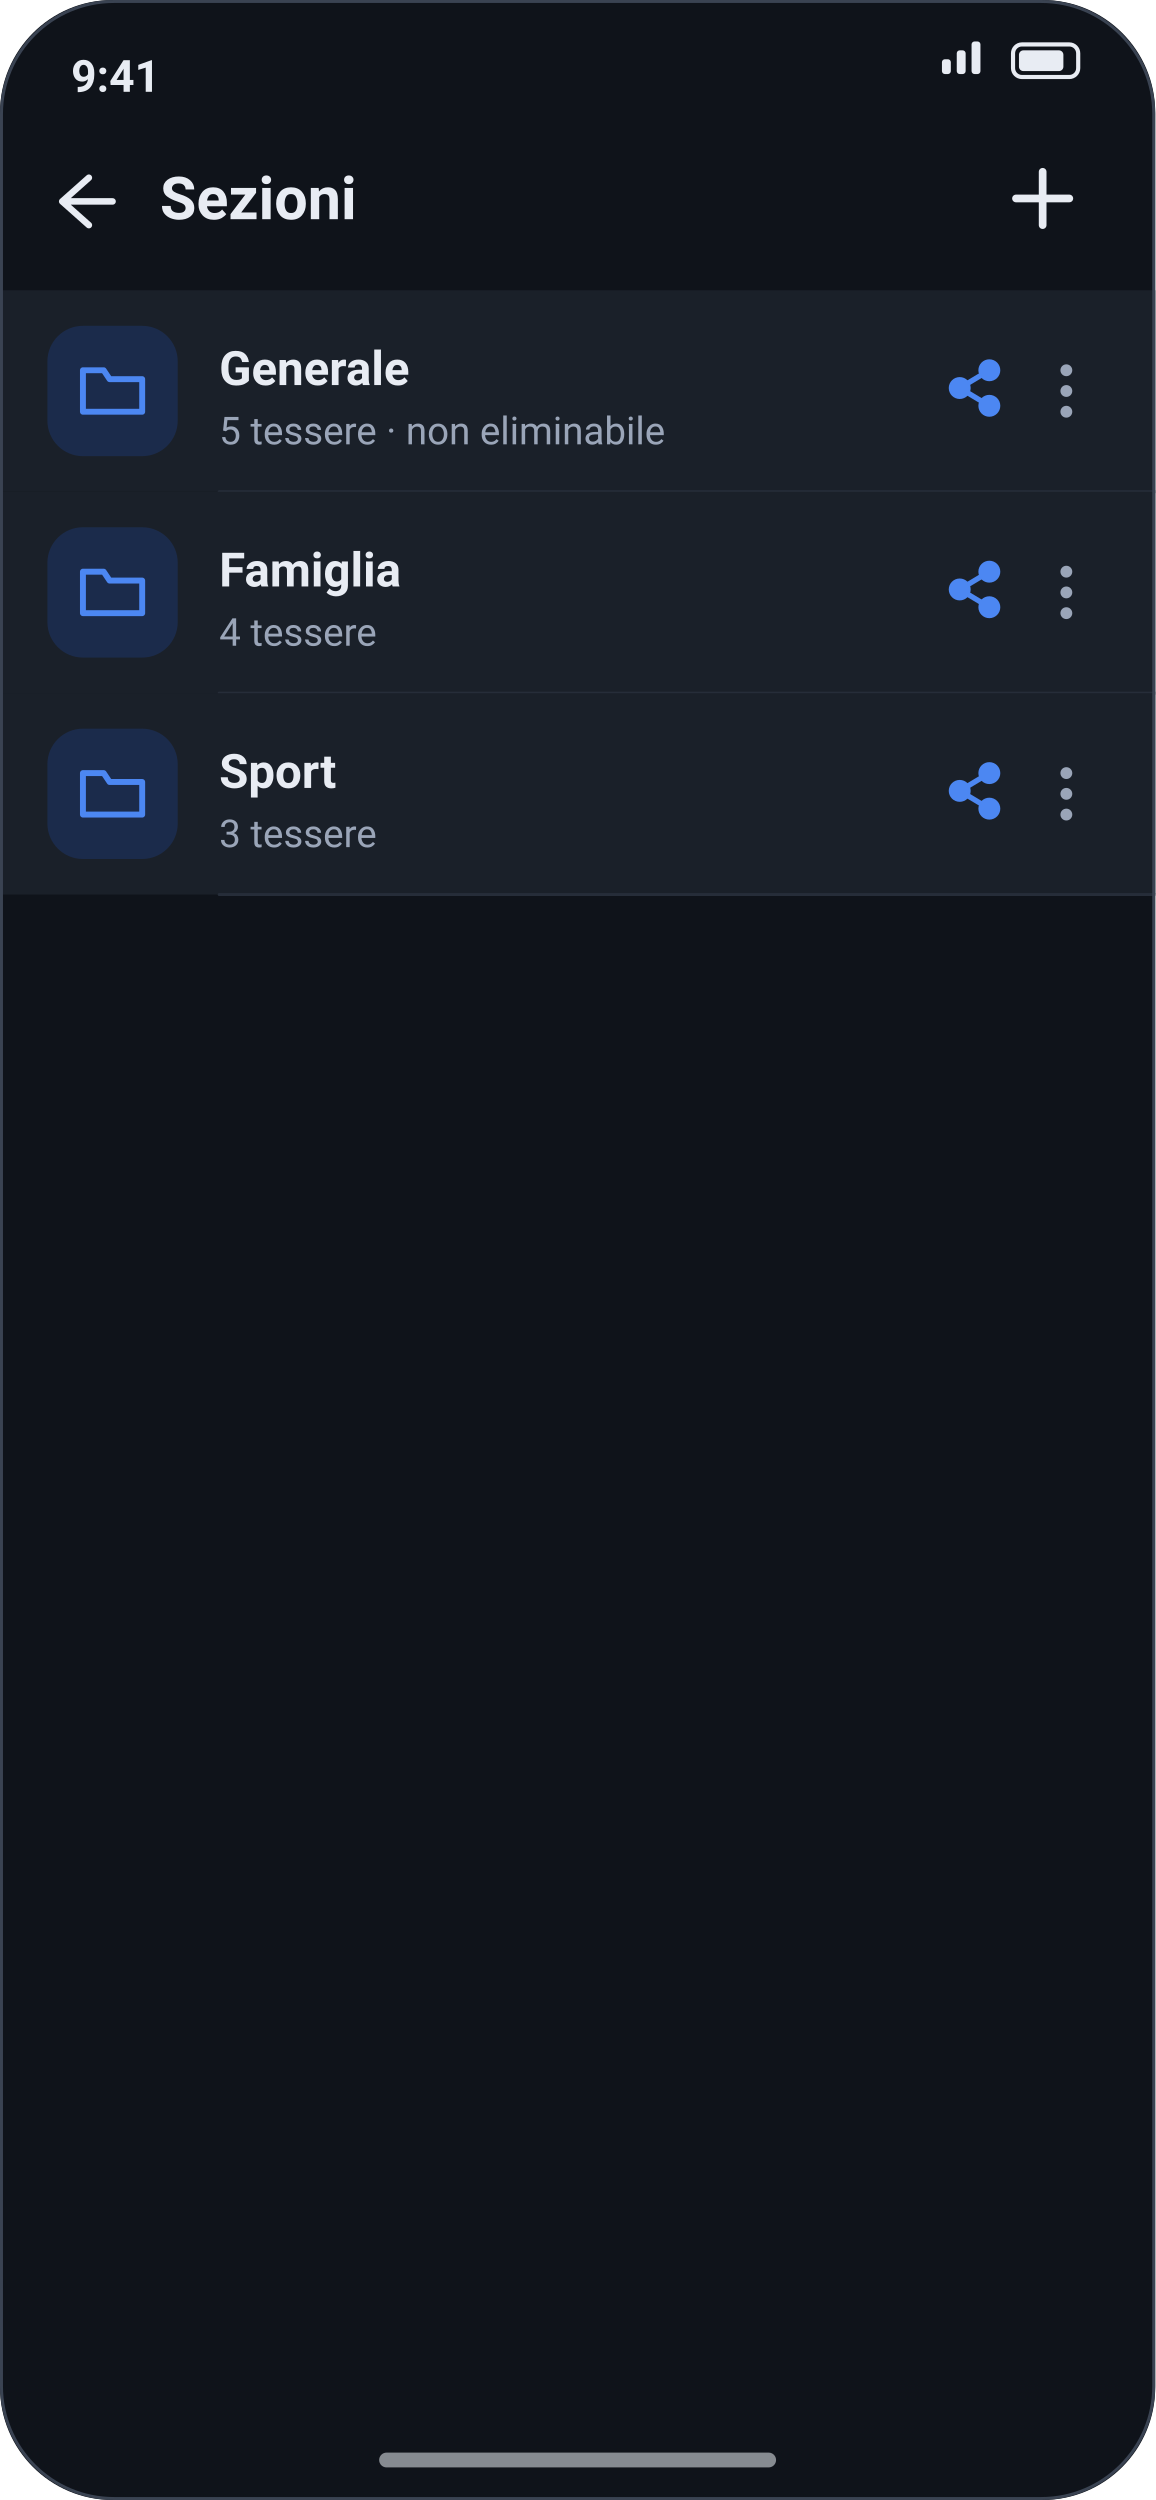
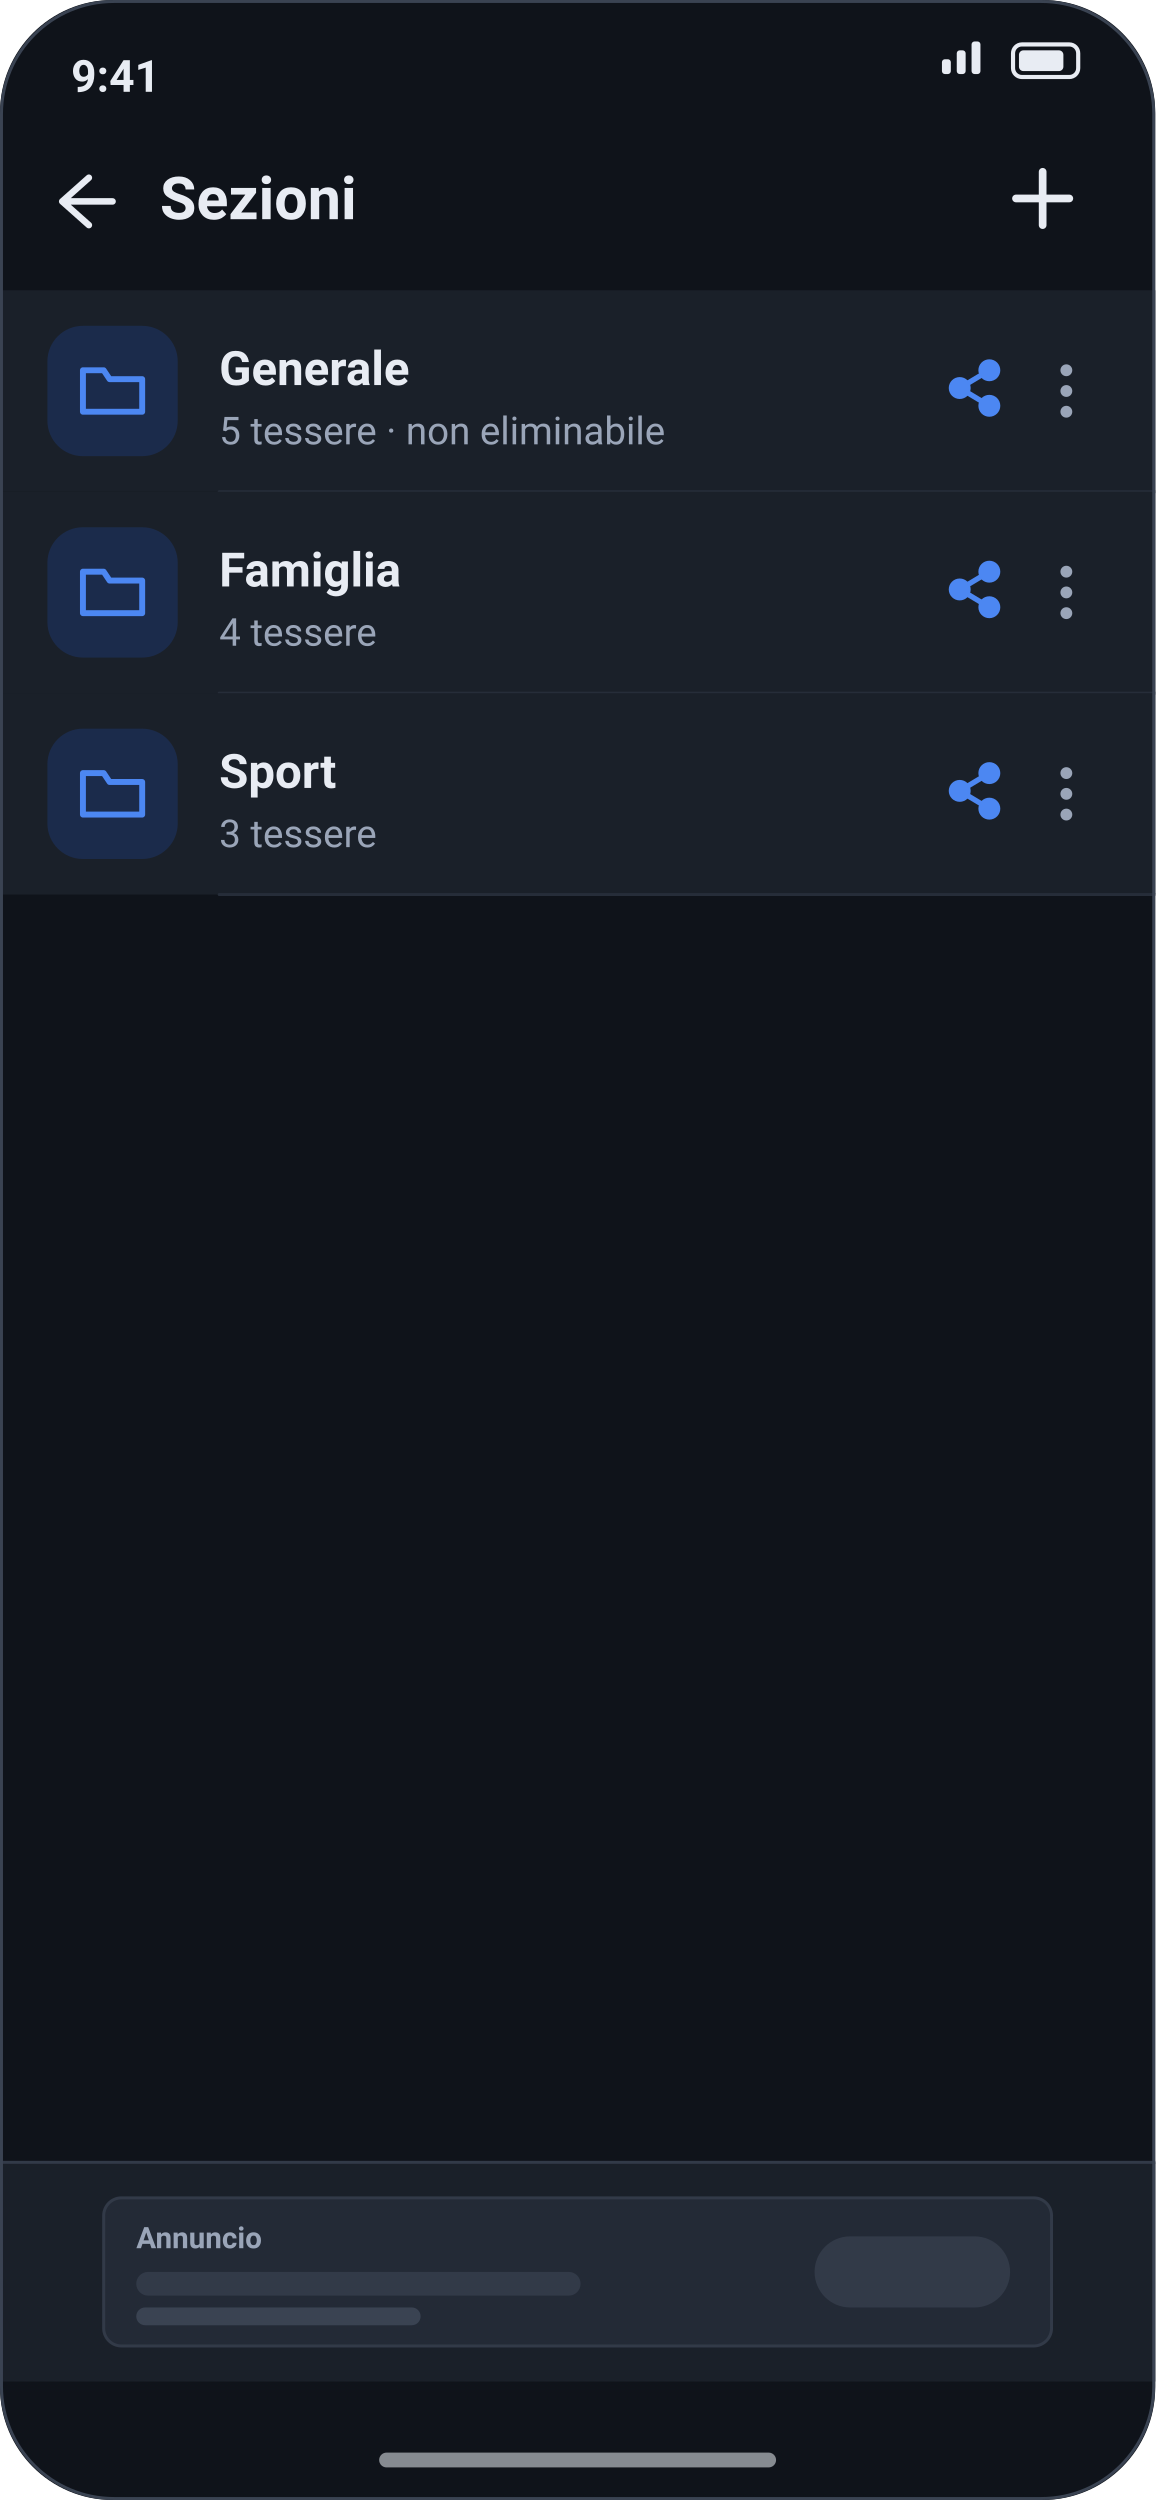
<svg xmlns="http://www.w3.org/2000/svg" viewBox="0 0 390 844" width="390" height="844" font-family="Roboto, Inter, 'Helvetica Neue', Arial, sans-serif">
  <defs>
    <clipPath id="s">
      <rect width="390" height="844" rx="38" />
    </clipPath>
  </defs>
  <g clip-path="url(#s)">
    <rect x="0" y="0" width="390" height="844" rx="0" fill="#0F131A" opacity="1" />
    <path d="M30 60 L21 68 L30 76 M21 68 H38" fill="none" stroke="#E8ECF3" stroke-width="2.2" stroke-linecap="round" stroke-linejoin="round" />
    <text x="54" y="74" font-size="20" font-weight="600" fill="#E8ECF3" text-anchor="start" opacity="1">Sezioni</text>
    <path d="M343 67 H361 M352 58 V76" stroke="#E8ECF3" stroke-width="2.6" stroke-linecap="round" />
    <rect x="0" y="98" width="390" height="68" rx="0" fill="#1A2029" opacity="1" />
    <rect x="16" y="110" width="44" height="44" rx="12" fill="#1B2B4B" opacity="1" />
    <path d="M28 125 H35 L37 128 H48 V139 H28 Z" fill="none" stroke="#4C87F2" stroke-width="2" stroke-linejoin="round" />
    <text x="74" y="130" font-size="16" font-weight="600" fill="#E8ECF3" text-anchor="start" opacity="1">Generale</text>
    <text x="74" y="150" font-size="13" font-weight="400" fill="#9AA5B8" text-anchor="start" opacity="1">5 tessere · non eliminabile</text>
    <g stroke="#4C87F2" stroke-width="1.8" fill="#4C87F2">
      <path d="M334 125 L324 131 L334 137" fill="none" />
      <circle cx="334" cy="125" r="2.8" />
      <circle cx="324" cy="131" r="2.8" />
      <circle cx="334" cy="137" r="2.8" />
    </g>
    <circle cx="360" cy="125" r="2" fill="#9AA5B8" />
    <circle cx="360" cy="132" r="2" fill="#9AA5B8" />
    <circle cx="360" cy="139" r="2" fill="#9AA5B8" />
    <line x1="74" y1="166" x2="390" y2="166" stroke="#262D39" stroke-width="1" stroke-linecap="round" />
    <rect x="0" y="166" width="390" height="68" rx="0" fill="#1A2029" opacity="1" />
    <rect x="16" y="178" width="44" height="44" rx="12" fill="#1B2B4B" opacity="1" />
    <path d="M28 193 H35 L37 196 H48 V207 H28 Z" fill="none" stroke="#4C87F2" stroke-width="2" stroke-linejoin="round" />
    <text x="74" y="198" font-size="16" font-weight="600" fill="#E8ECF3" text-anchor="start" opacity="1">Famiglia</text>
    <text x="74" y="218" font-size="13" font-weight="400" fill="#9AA5B8" text-anchor="start" opacity="1">4 tessere</text>
    <g stroke="#4C87F2" stroke-width="1.8" fill="#4C87F2">
      <path d="M334 193 L324 199 L334 205" fill="none" />
      <circle cx="334" cy="193" r="2.8" />
      <circle cx="324" cy="199" r="2.8" />
      <circle cx="334" cy="205" r="2.8" />
    </g>
    <circle cx="360" cy="193" r="2" fill="#9AA5B8" />
    <circle cx="360" cy="200" r="2" fill="#9AA5B8" />
    <circle cx="360" cy="207" r="2" fill="#9AA5B8" />
    <line x1="74" y1="234" x2="390" y2="234" stroke="#262D39" stroke-width="1" stroke-linecap="round" />
    <rect x="0" y="234" width="390" height="68" rx="0" fill="#1A2029" opacity="1" />
    <rect x="16" y="246" width="44" height="44" rx="12" fill="#1B2B4B" opacity="1" />
    <path d="M28 261 H35 L37 264 H48 V275 H28 Z" fill="none" stroke="#4C87F2" stroke-width="2" stroke-linejoin="round" />
    <text x="74" y="266" font-size="16" font-weight="600" fill="#E8ECF3" text-anchor="start" opacity="1">Sport</text>
    <text x="74" y="286" font-size="13" font-weight="400" fill="#9AA5B8" text-anchor="start" opacity="1">3 tessere</text>
    <g stroke="#4C87F2" stroke-width="1.8" fill="#4C87F2">
      <path d="M334 261 L324 267 L334 273" fill="none" />
      <circle cx="334" cy="261" r="2.8" />
      <circle cx="324" cy="267" r="2.8" />
      <circle cx="334" cy="273" r="2.8" />
    </g>
    <circle cx="360" cy="261" r="2" fill="#9AA5B8" />
    <circle cx="360" cy="268" r="2" fill="#9AA5B8" />
    <circle cx="360" cy="275" r="2" fill="#9AA5B8" />
    <line x1="74" y1="302" x2="390" y2="302" stroke="#262D39" stroke-width="1" stroke-linecap="round" />
+     <rect x="0" y="730" width="390" height="74" rx="0" fill="#1A2029" opacity="1" />
+     <line x1="0" y1="730" x2="390" y2="730" stroke="#323A48" stroke-width="1" stroke-linecap="round" />
+     <rect x="35" y="742" width="320" height="50" rx="6" fill="#232A36" stroke="#323A48" stroke-width="1" opacity="1" />
+     <text x="46" y="759" font-size="10" font-weight="600" fill="#9AA5B8" text-anchor="start" opacity="1">Annuncio</text>
+     <rect x="46" y="767" width="150" height="8" rx="4" fill="#323A48" opacity="1" />
+     <rect x="46" y="779" width="96" height="6" rx="3" fill="#3A4352" opacity="1" />
+     <rect x="275" y="755" width="66" height="24" rx="12" fill="#323A48" opacity="1" />
    <text x="24" y="31" font-size="15" font-weight="600" fill="#E8ECF3" text-anchor="start" opacity="1">9:41</text>
    <g fill="#E8ECF3">
      <rect x="318" y="20" width="3" height="5" rx="1" />
      <rect x="323" y="17" width="3" height="8" rx="1" />
      <rect x="328" y="14" width="3" height="11" rx="1" />
      <rect x="342" y="15" width="22" height="11" rx="3" fill="none" stroke="#E8ECF3" stroke-width="1.4" />
      <rect x="344" y="17" width="15" height="7" rx="1.5" />
    </g>
    <rect x="128" y="828" width="134" height="5" rx="2.5" fill="#E8ECF3" opacity="0.55" />
  </g>
  <rect x=".5" y=".5" width="389" height="843" rx="38" fill="none" stroke="#3A4352" />
</svg>
